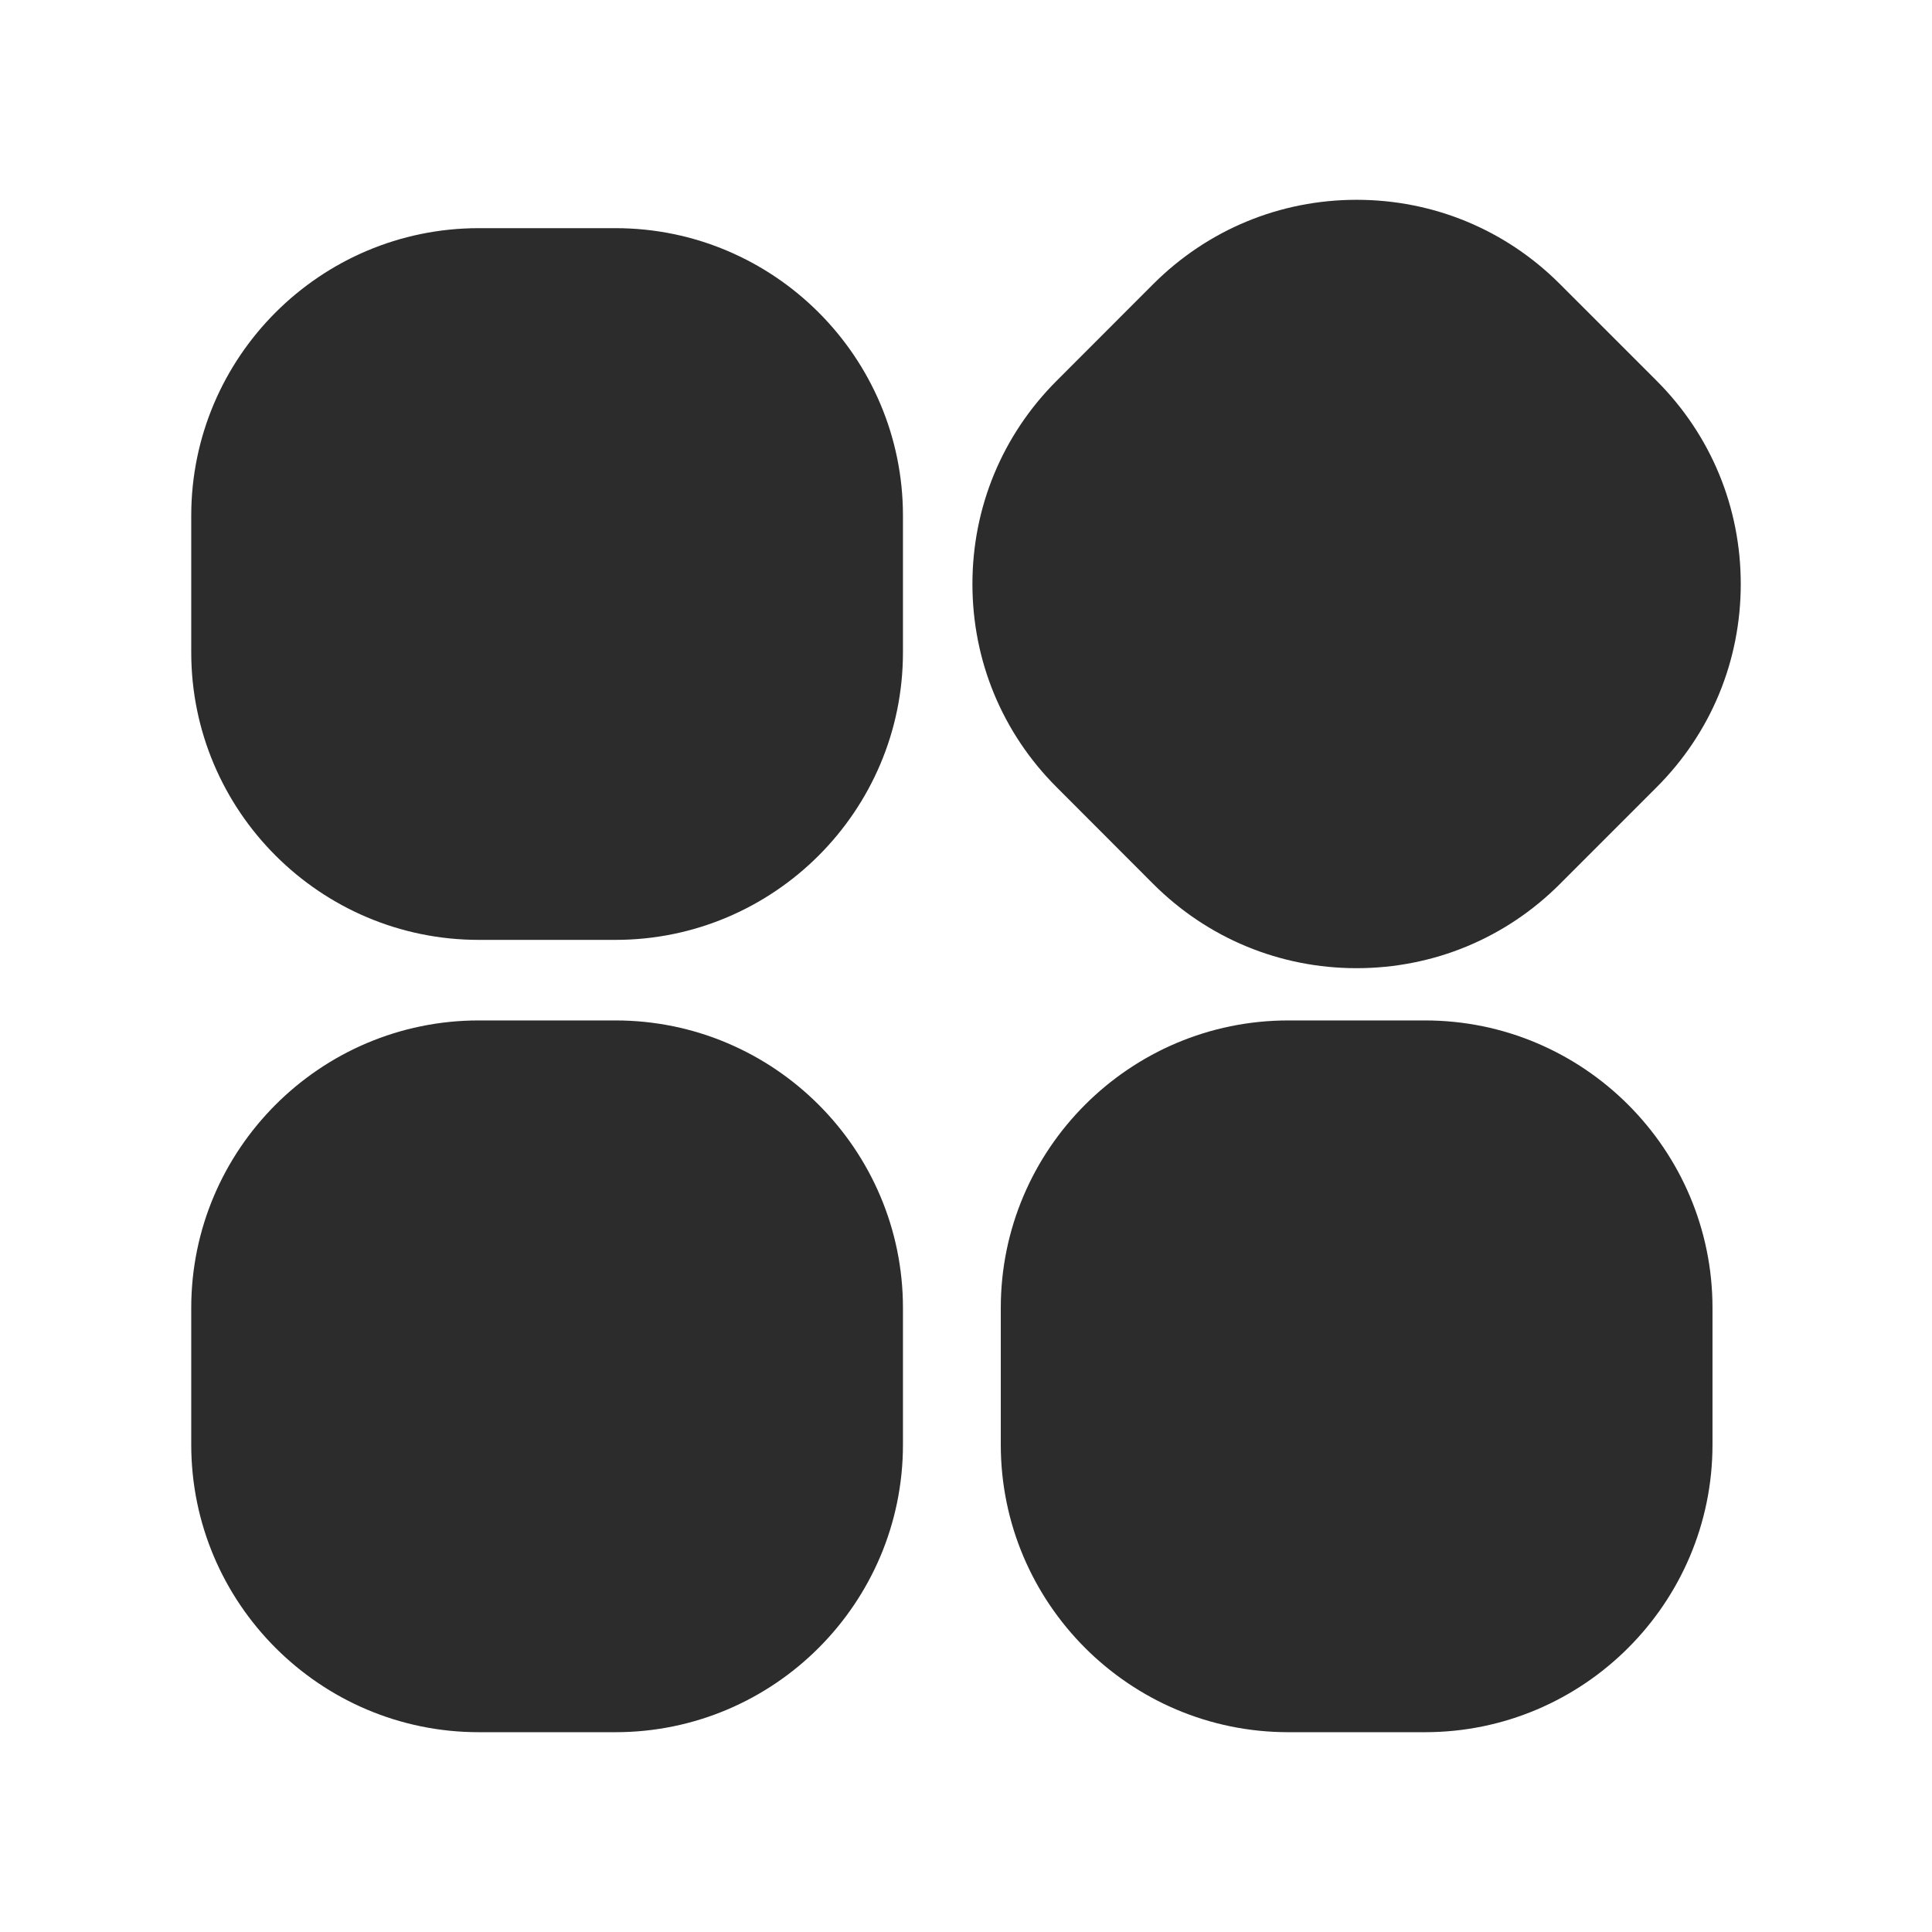
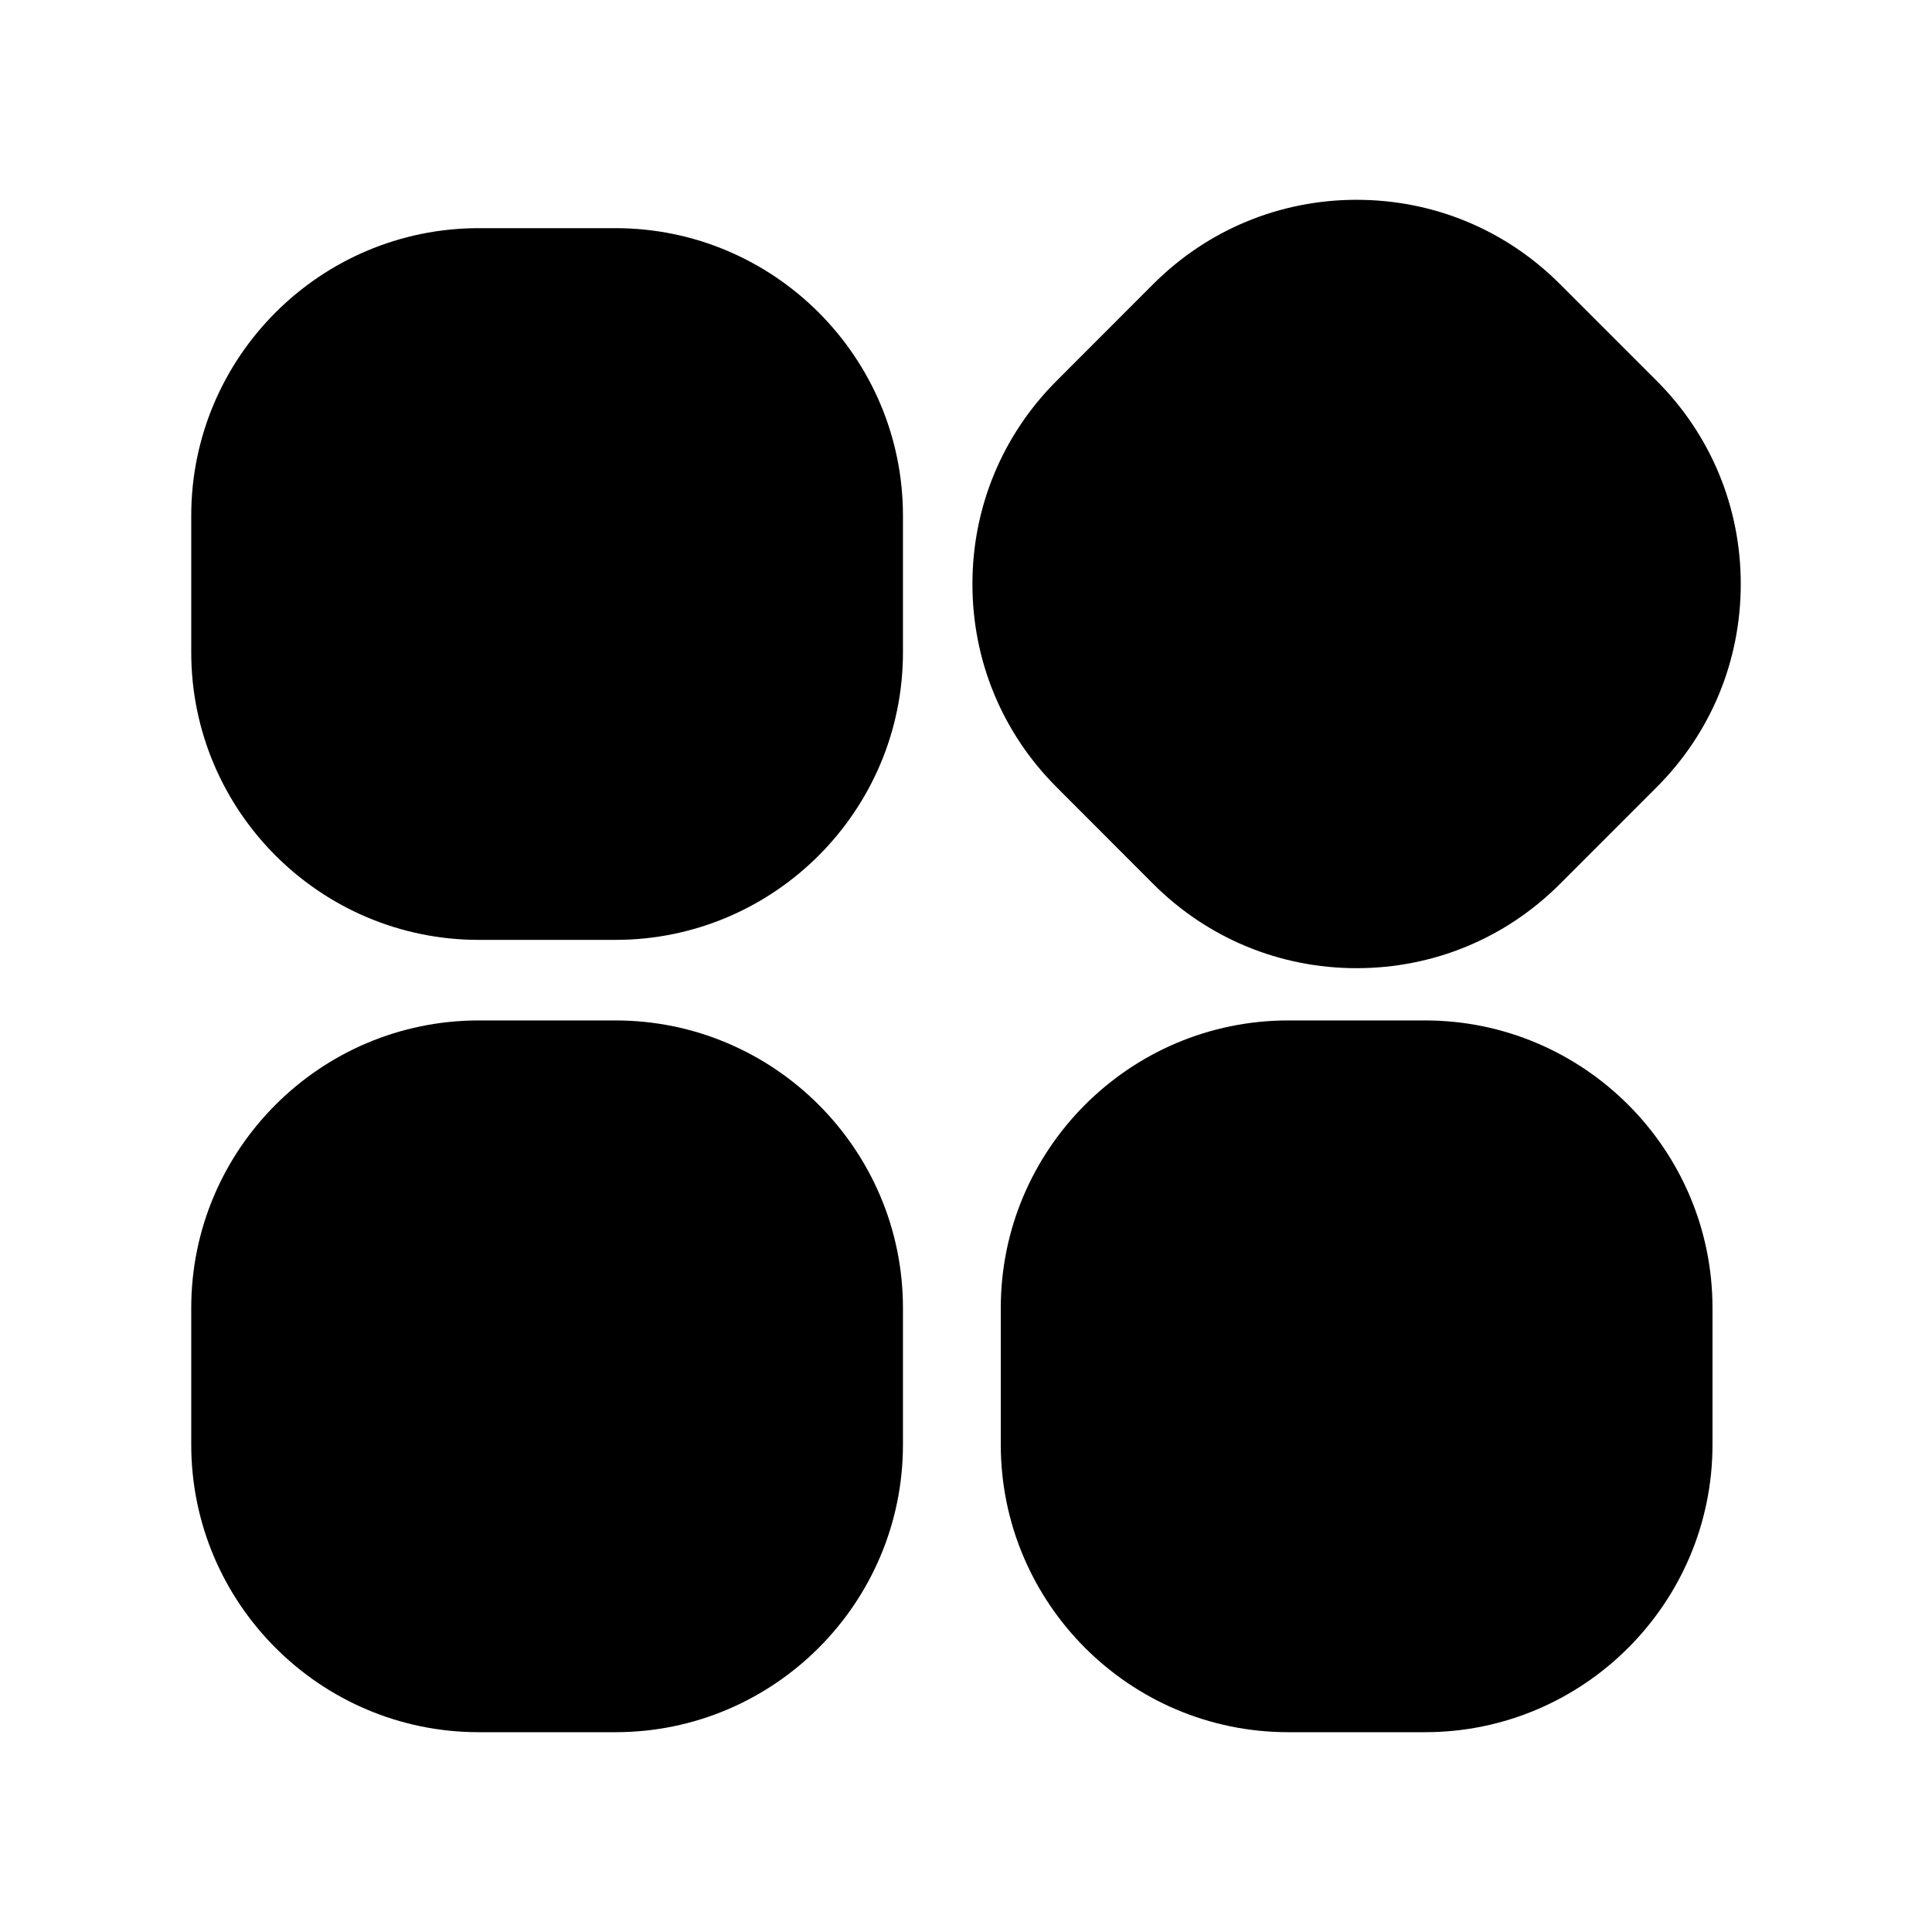
<svg xmlns="http://www.w3.org/2000/svg" t="1517281628502" class="icon" style="" viewBox="0 0 1024 1024" version="1.1" p-id="3144" width="25" height="25">
  <defs>
    <style type="text/css" />
  </defs>
-   <path d="M719.021 506.5c-38.903 0-75.517-15.16-103.03-42.673l-51.23-51.255c-27.513-27.513-42.699-64.102-42.699-103.031s15.187-75.517 42.699-103.055l51.23-51.23c27.513-27.513 64.127-42.699 103.03-42.699 38.955 0 75.57 15.187 103.082 42.699l51.23 51.23c27.513 27.538 42.647 64.127 42.647 103.055s-15.135 75.518-42.647 103.031l-51.23 51.255C794.591 491.339 757.977 506.5 719.021 506.5L719.021 506.5zM719.021 143.191" p-id="3145" fill="#2c2c2c" />
-   <path d="M719.021 513.157c-40.67 0-78.949-15.838-107.762-44.623l-51.178-51.255c-28.812-28.76-44.676-67.013-44.676-107.737 0-40.697 15.863-78.976 44.676-107.762l51.178-51.23c28.839-28.788 67.091-44.65 107.762-44.65 40.723 0 79.002 15.862 107.763 44.65l51.23 51.23c28.787 28.787 44.623 67.04 44.623 107.762 0 40.723-15.838 79.002-44.623 107.737L826.784 468.534C798.024 497.32 759.744 513.157 719.021 513.157zM719.021 119.214c-37.108 0-72.033 14.485-98.348 40.749l-51.178 51.23c-26.29 26.29-40.776 61.214-40.776 98.348 0 37.16 14.485 72.059 40.776 98.323l51.178 51.255c26.316 26.264 61.214 40.722 98.348 40.722 37.187 0 72.085-14.458 98.349-40.722l51.23-51.255c26.264-26.239 40.723-61.163 40.723-98.323 0-37.159-14.459-72.084-40.723-98.348l-51.23-51.23C791.106 133.7 756.182 119.214 719.021 119.214z" p-id="3146" fill="#2c2c2c" />
-   <path d="M326.198 491.495l-72.449 0c-80.353 0-145.729-65.375-145.729-145.729l0-72.449c0-80.353 65.376-145.729 145.729-145.729l72.449 0c80.353 0 145.729 65.376 145.729 145.729l0 72.449C471.927 426.12 406.551 491.495 326.198 491.495L326.198 491.495zM253.749 158.221" p-id="3147" fill="#2c2c2c" />
-   <path d="M326.198 498.153l-72.449 0c-84.02 0-152.387-68.366-152.387-152.387l0-72.449c0-84.02 68.367-152.386 152.387-152.386l72.449 0c84.046 0 152.387 68.366 152.387 152.386l0 72.449C478.584 429.787 410.243 498.153 326.198 498.153zM253.749 134.245c-76.687 0-139.071 62.385-139.071 139.071l0 72.449c0 76.687 62.385 139.072 139.071 139.072l72.449 0c76.713 0 139.071-62.386 139.071-139.072l0-72.449c0-76.687-62.358-139.071-139.071-139.071L253.749 134.245z" p-id="3148" fill="#2c2c2c" />
-   <path d="M755.271 911.442l-72.448 0c-80.354 0-145.729-65.402-145.729-145.756l0-72.449c0-80.353 65.375-145.729 145.729-145.729l72.448 0c80.354 0 145.73 65.376 145.73 145.729l0 72.449C901.001 846.041 835.626 911.442 755.271 911.442L755.271 911.442zM682.823 578.142" p-id="3149" fill="#2c2c2c" />
-   <path d="M755.271 918.1l-72.448 0c-84.047 0-152.387-68.366-152.387-152.412l0-72.449c0-84.02 68.339-152.387 152.387-152.387l72.448 0c84.021 0 152.387 68.367 152.387 152.387l0 72.449C907.658 849.734 839.293 918.1 755.271 918.1zM682.823 554.166c-76.714 0-139.072 62.385-139.072 139.071l0 72.449c0 76.687 62.358 139.098 139.072 139.098l72.448 0c76.688 0 139.072-62.41 139.072-139.098l0-72.449c0-76.687-62.385-139.071-139.072-139.071L682.823 554.166z" p-id="3150" fill="#2c2c2c" />
-   <path d="M326.198 911.442l-72.449 0c-80.353 0-145.729-65.402-145.729-145.756l0-72.449c0-80.353 65.376-145.729 145.729-145.729l72.449 0c80.353 0 145.729 65.376 145.729 145.729l0 72.449C471.927 846.041 406.551 911.442 326.198 911.442L326.198 911.442zM253.749 578.142" p-id="3151" fill="#2c2c2c" />
-   <path d="M326.198 918.1l-72.449 0c-84.02 0-152.387-68.366-152.387-152.412l0-72.449c0-84.02 68.367-152.387 152.387-152.387l72.449 0c84.046 0 152.387 68.367 152.387 152.387l0 72.449C478.584 849.734 410.243 918.1 326.198 918.1zM253.749 554.166c-76.687 0-139.071 62.385-139.071 139.071l0 72.449c0 76.687 62.385 139.098 139.071 139.098l72.449 0c76.713 0 139.071-62.41 139.071-139.098l0-72.449c0-76.687-62.358-139.071-139.071-139.071L253.749 554.166z" p-id="3152" fill="#2c2c2c" />
+   <path d="M719.021 506.5c-38.903 0-75.517-15.16-103.03-42.673l-51.23-51.255c-27.513-27.513-42.699-64.102-42.699-103.031s15.187-75.517 42.699-103.055l51.23-51.23c27.513-27.513 64.127-42.699 103.03-42.699 38.955 0 75.57 15.187 103.082 42.699l51.23 51.23c27.513 27.538 42.647 64.127 42.647 103.055s-15.135 75.518-42.647 103.031l-51.23 51.255C794.591 491.339 757.977 506.5 719.021 506.5L719.021 506.5zM719.021 143.191" p-id="3145" fill="#000" />
+   <path d="M719.021 513.157c-40.67 0-78.949-15.838-107.762-44.623l-51.178-51.255c-28.812-28.76-44.676-67.013-44.676-107.737 0-40.697 15.863-78.976 44.676-107.762l51.178-51.23c28.839-28.788 67.091-44.65 107.762-44.65 40.723 0 79.002 15.862 107.763 44.65l51.23 51.23c28.787 28.787 44.623 67.04 44.623 107.762 0 40.723-15.838 79.002-44.623 107.737L826.784 468.534C798.024 497.32 759.744 513.157 719.021 513.157zM719.021 119.214c-37.108 0-72.033 14.485-98.348 40.749l-51.178 51.23c-26.29 26.29-40.776 61.214-40.776 98.348 0 37.16 14.485 72.059 40.776 98.323l51.178 51.255c26.316 26.264 61.214 40.722 98.348 40.722 37.187 0 72.085-14.458 98.349-40.722l51.23-51.255c26.264-26.239 40.723-61.163 40.723-98.323 0-37.159-14.459-72.084-40.723-98.348l-51.23-51.23C791.106 133.7 756.182 119.214 719.021 119.214z" p-id="3146" fill="#000" />
+   <path d="M326.198 491.495l-72.449 0c-80.353 0-145.729-65.375-145.729-145.729l0-72.449c0-80.353 65.376-145.729 145.729-145.729l72.449 0c80.353 0 145.729 65.376 145.729 145.729l0 72.449C471.927 426.12 406.551 491.495 326.198 491.495L326.198 491.495zM253.749 158.221" p-id="3147" fill="#000" />
+   <path d="M326.198 498.153l-72.449 0c-84.02 0-152.387-68.366-152.387-152.387l0-72.449c0-84.02 68.367-152.386 152.387-152.386l72.449 0c84.046 0 152.387 68.366 152.387 152.386l0 72.449C478.584 429.787 410.243 498.153 326.198 498.153zM253.749 134.245c-76.687 0-139.071 62.385-139.071 139.071l0 72.449c0 76.687 62.385 139.072 139.071 139.072l72.449 0c76.713 0 139.071-62.386 139.071-139.072l0-72.449c0-76.687-62.358-139.071-139.071-139.071L253.749 134.245z" p-id="3148" fill="#000" />
+   <path d="M755.271 911.442l-72.448 0c-80.354 0-145.729-65.402-145.729-145.756l0-72.449c0-80.353 65.375-145.729 145.729-145.729l72.448 0c80.354 0 145.73 65.376 145.73 145.729l0 72.449C901.001 846.041 835.626 911.442 755.271 911.442L755.271 911.442zM682.823 578.142" p-id="3149" fill="#000" />
+   <path d="M755.271 918.1l-72.448 0c-84.047 0-152.387-68.366-152.387-152.412l0-72.449c0-84.02 68.339-152.387 152.387-152.387l72.448 0c84.021 0 152.387 68.367 152.387 152.387l0 72.449C907.658 849.734 839.293 918.1 755.271 918.1zM682.823 554.166c-76.714 0-139.072 62.385-139.072 139.071l0 72.449c0 76.687 62.358 139.098 139.072 139.098l72.448 0c76.688 0 139.072-62.41 139.072-139.098l0-72.449c0-76.687-62.385-139.071-139.072-139.071L682.823 554.166z" p-id="3150" fill="#000" />
+   <path d="M326.198 911.442l-72.449 0c-80.353 0-145.729-65.402-145.729-145.756l0-72.449c0-80.353 65.376-145.729 145.729-145.729l72.449 0c80.353 0 145.729 65.376 145.729 145.729l0 72.449C471.927 846.041 406.551 911.442 326.198 911.442L326.198 911.442zM253.749 578.142" p-id="3151" fill="#000" />
+   <path d="M326.198 918.1l-72.449 0c-84.02 0-152.387-68.366-152.387-152.412l0-72.449c0-84.02 68.367-152.387 152.387-152.387l72.449 0c84.046 0 152.387 68.367 152.387 152.387l0 72.449C478.584 849.734 410.243 918.1 326.198 918.1zM253.749 554.166c-76.687 0-139.071 62.385-139.071 139.071l0 72.449c0 76.687 62.385 139.098 139.071 139.098l72.449 0c76.713 0 139.071-62.41 139.071-139.098l0-72.449c0-76.687-62.358-139.071-139.071-139.071L253.749 554.166z" p-id="3152" fill="#000" />
</svg>
